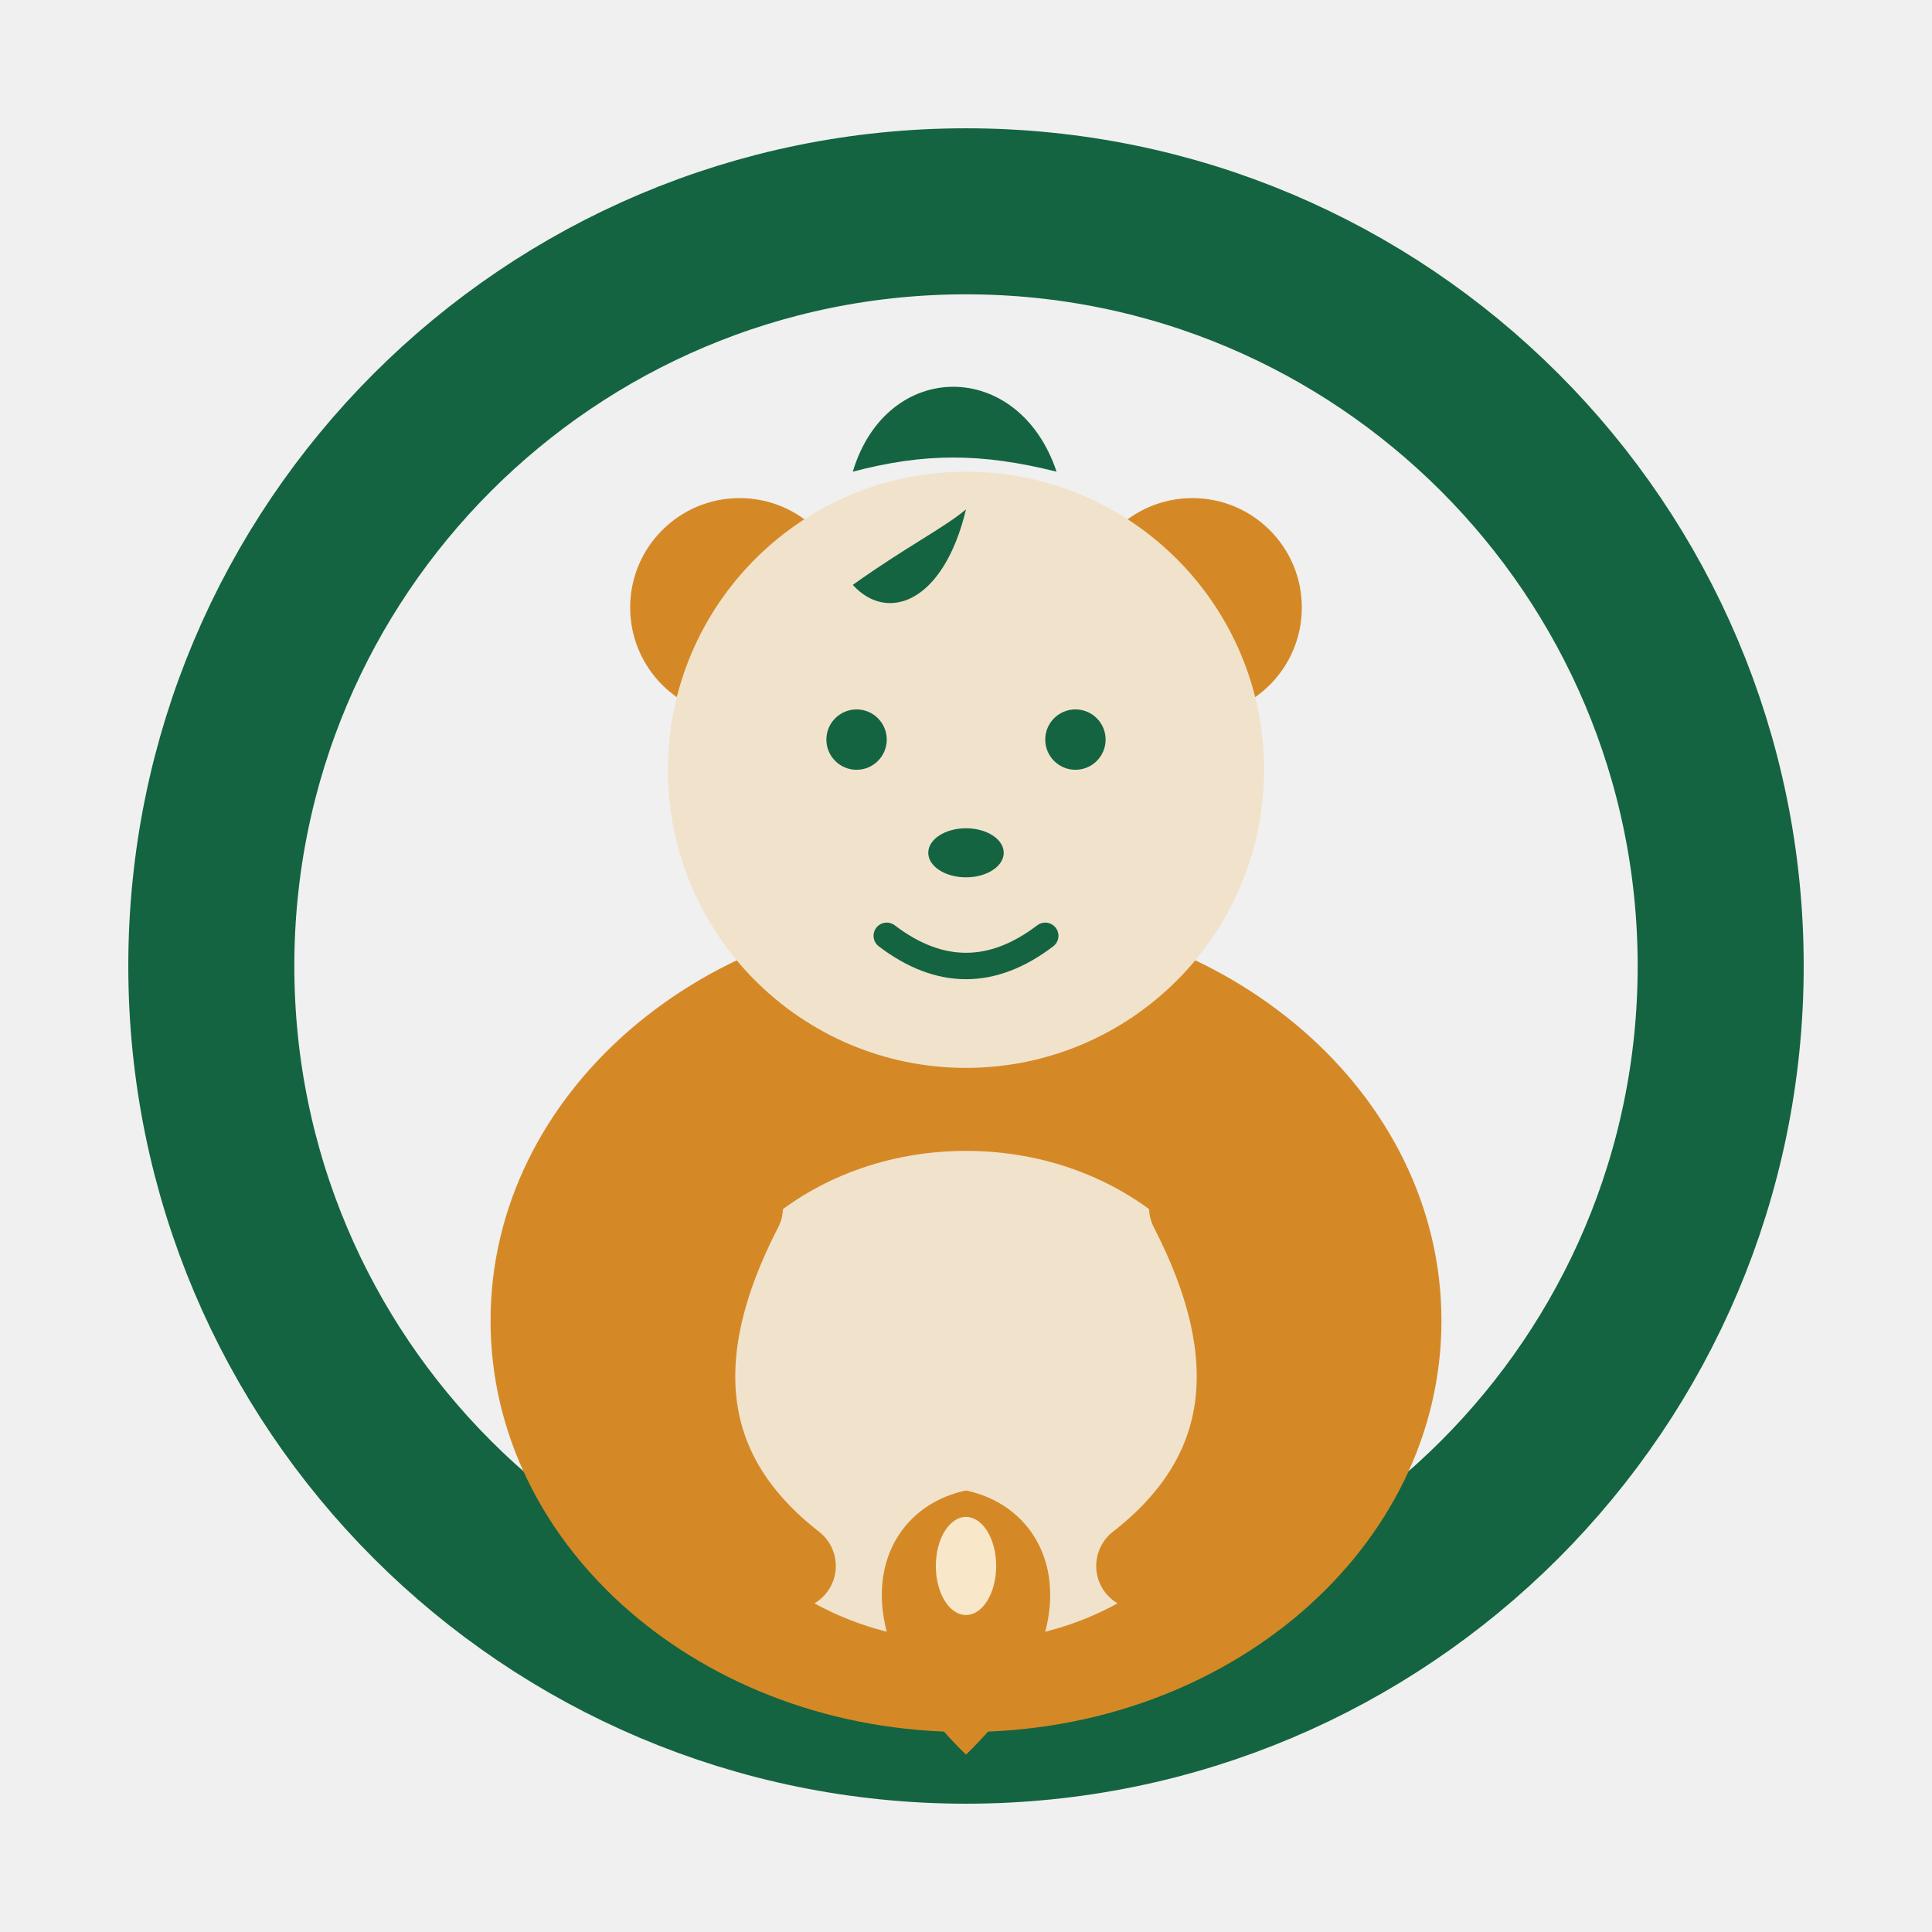
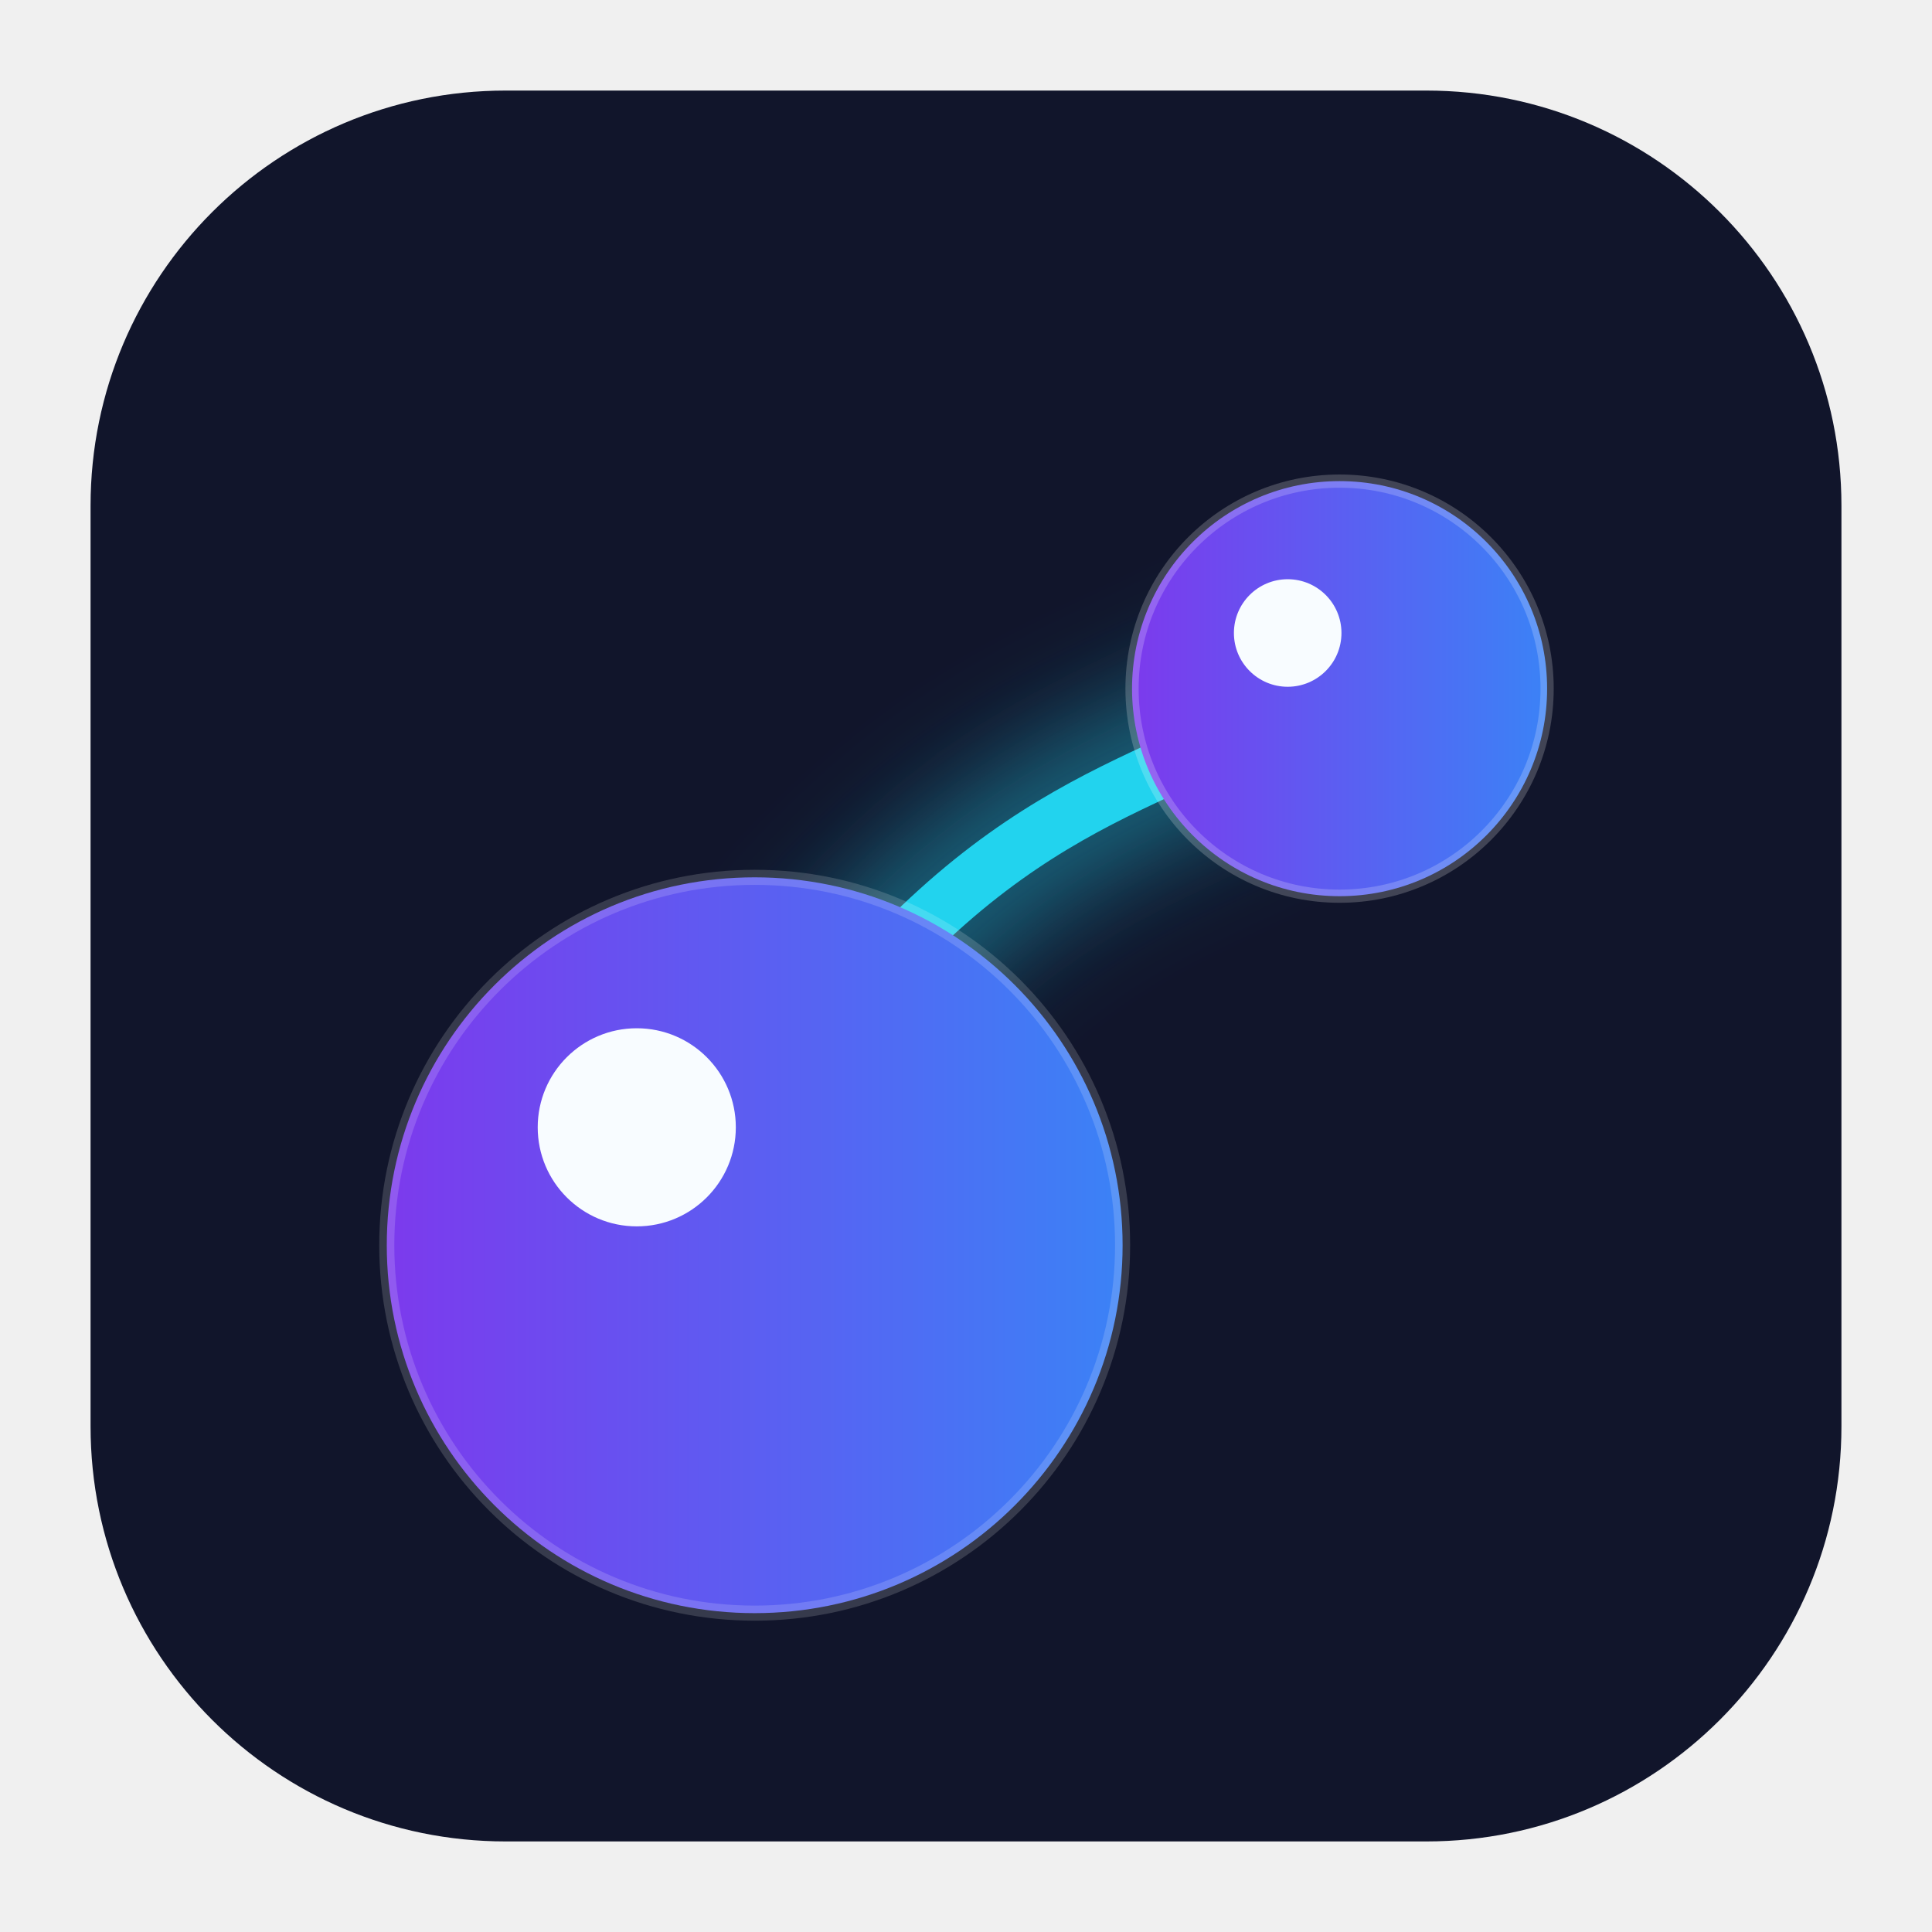
<svg xmlns="http://www.w3.org/2000/svg" viewBox="0 0 1024 1024">
-   <g id="brand">
-     <circle id="ring" cx="512" cy="512" r="400" fill="none" stroke="#146441" stroke-width="88" />
-     <g id="character">
-       <circle cx="392" cy="322" r="58" fill="#D58926" />
-       <circle cx="632" cy="322" r="58" fill="#D58926" />
-       <ellipse cx="512" cy="700" rx="252" ry="218" fill="#D58926" />
-       <ellipse cx="512" cy="740" rx="150" ry="130" fill="#F1E3CB" />
-       <circle cx="512" cy="408" r="158" fill="#F1E3CB" />
-       <circle cx="454" cy="392" r="16" fill="#146441" />
-       <circle cx="570" cy="392" r="16" fill="#146441" />
-       <ellipse cx="512" cy="452" rx="20" ry="13" fill="#146441" />
-       <path d="M470 496 Q512 528 554 496" fill="none" stroke="#146441" stroke-width="14" stroke-linecap="round" />
-       <path d="M392 640 Q330 760 420 830" fill="none" stroke="#D58926" stroke-width="46" stroke-linecap="round" />
-       <path d="M632 640 Q694 760 604 830" fill="none" stroke="#D58926" stroke-width="46" stroke-linecap="round" />
-     </g>
-     <g id="seed">
-       <path d="M512 790 C560 800 582 862 512 930 C442 862 464 800 512 790 Z" fill="#D58926" />
-       <ellipse cx="512" cy="830" rx="16" ry="26" fill="#F8E7C8" />
-     </g>
-     <g id="leaves">
-       <path d="M452 250 C470 190 540 190 560 250 C520 240 490 240 452 250 Z" fill="#146441" />
-       <path d="M512 270 C500 320 470 330 452 310 C480 290 500 280 512 270 Z" fill="#146441" />
-     </g>
-   </g>
+   <defs>
+     <linearGradient id="node" x1="0" y1="0" x2="1" y2="0">
+       <stop stop-color="#7C3AED" />
+       <stop offset="1" stop-color="#3B82F6" />
+     </linearGradient>
+     <filter id="glow" x="-50%" y="-50%" width="200%" height="200%">
+       <feGaussianBlur stdDeviation="28" />
+     </filter>
+   </defs>
+   <rect x="48" y="48" width="928" height="928" rx="220" fill="#11152B" />
+   <path d="M420 570 C530 420 610 420 690 370" fill="none" stroke="#22D3EE" stroke-width="78" stroke-linecap="round" opacity=".42" filter="url(#glow)" />
+   <path d="M420 570 C530 420 610 420 690 370" fill="none" stroke="#22D3EE" stroke-width="30" stroke-linecap="round" />
+   <circle cx="400" cy="660" r="195" fill="url(#node)" stroke="#FFFFFF" stroke-opacity=".16" stroke-width="8" />
+   <circle cx="710" cy="365" r="110" fill="url(#node)" stroke="#FFFFFF" stroke-opacity=".2" stroke-width="7" />
+   <circle cx="337.5" cy="597.5" r="52.5" fill="#F8FCFF" />
+   <circle cx="682.5" cy="335.5" r="28.5" fill="#F8FCFF" />
</svg>
